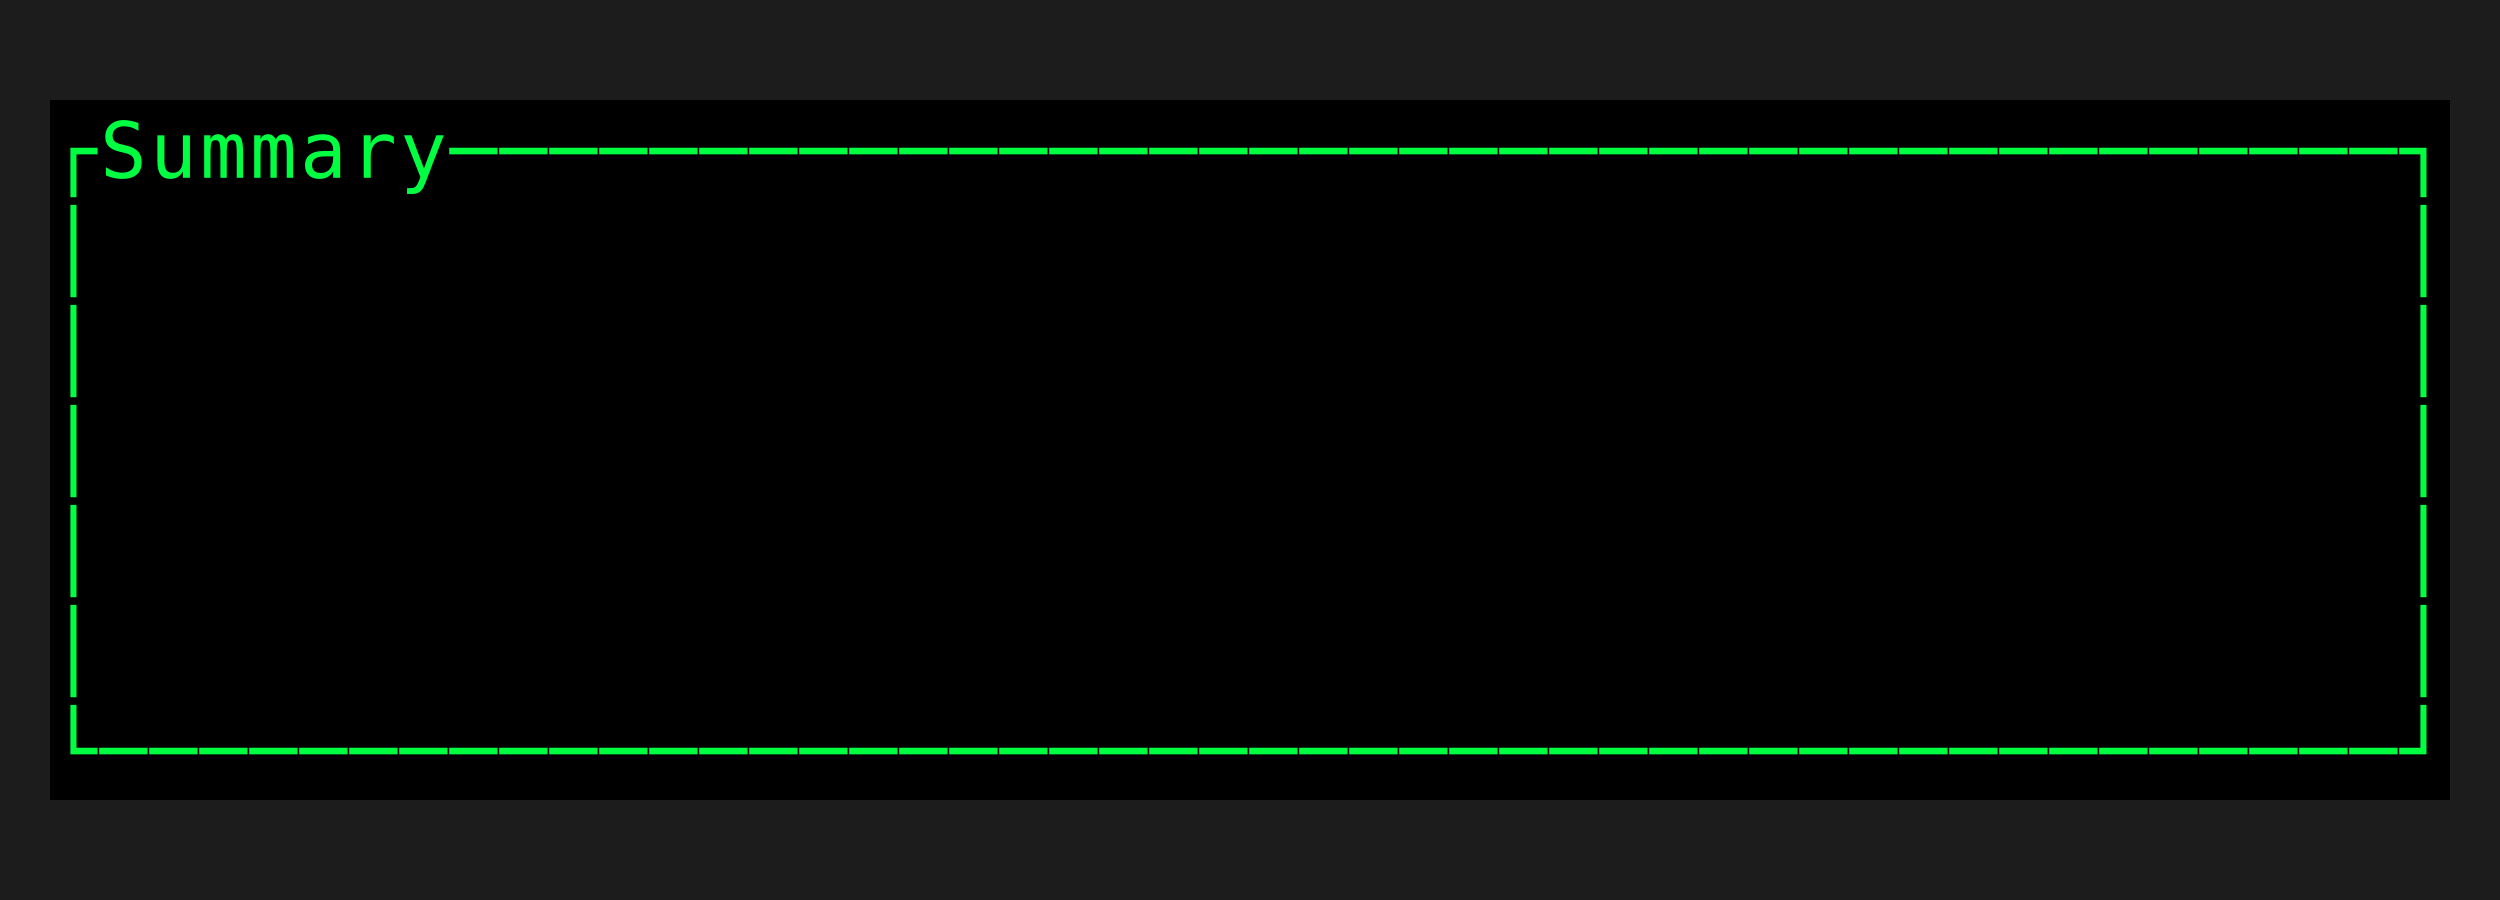
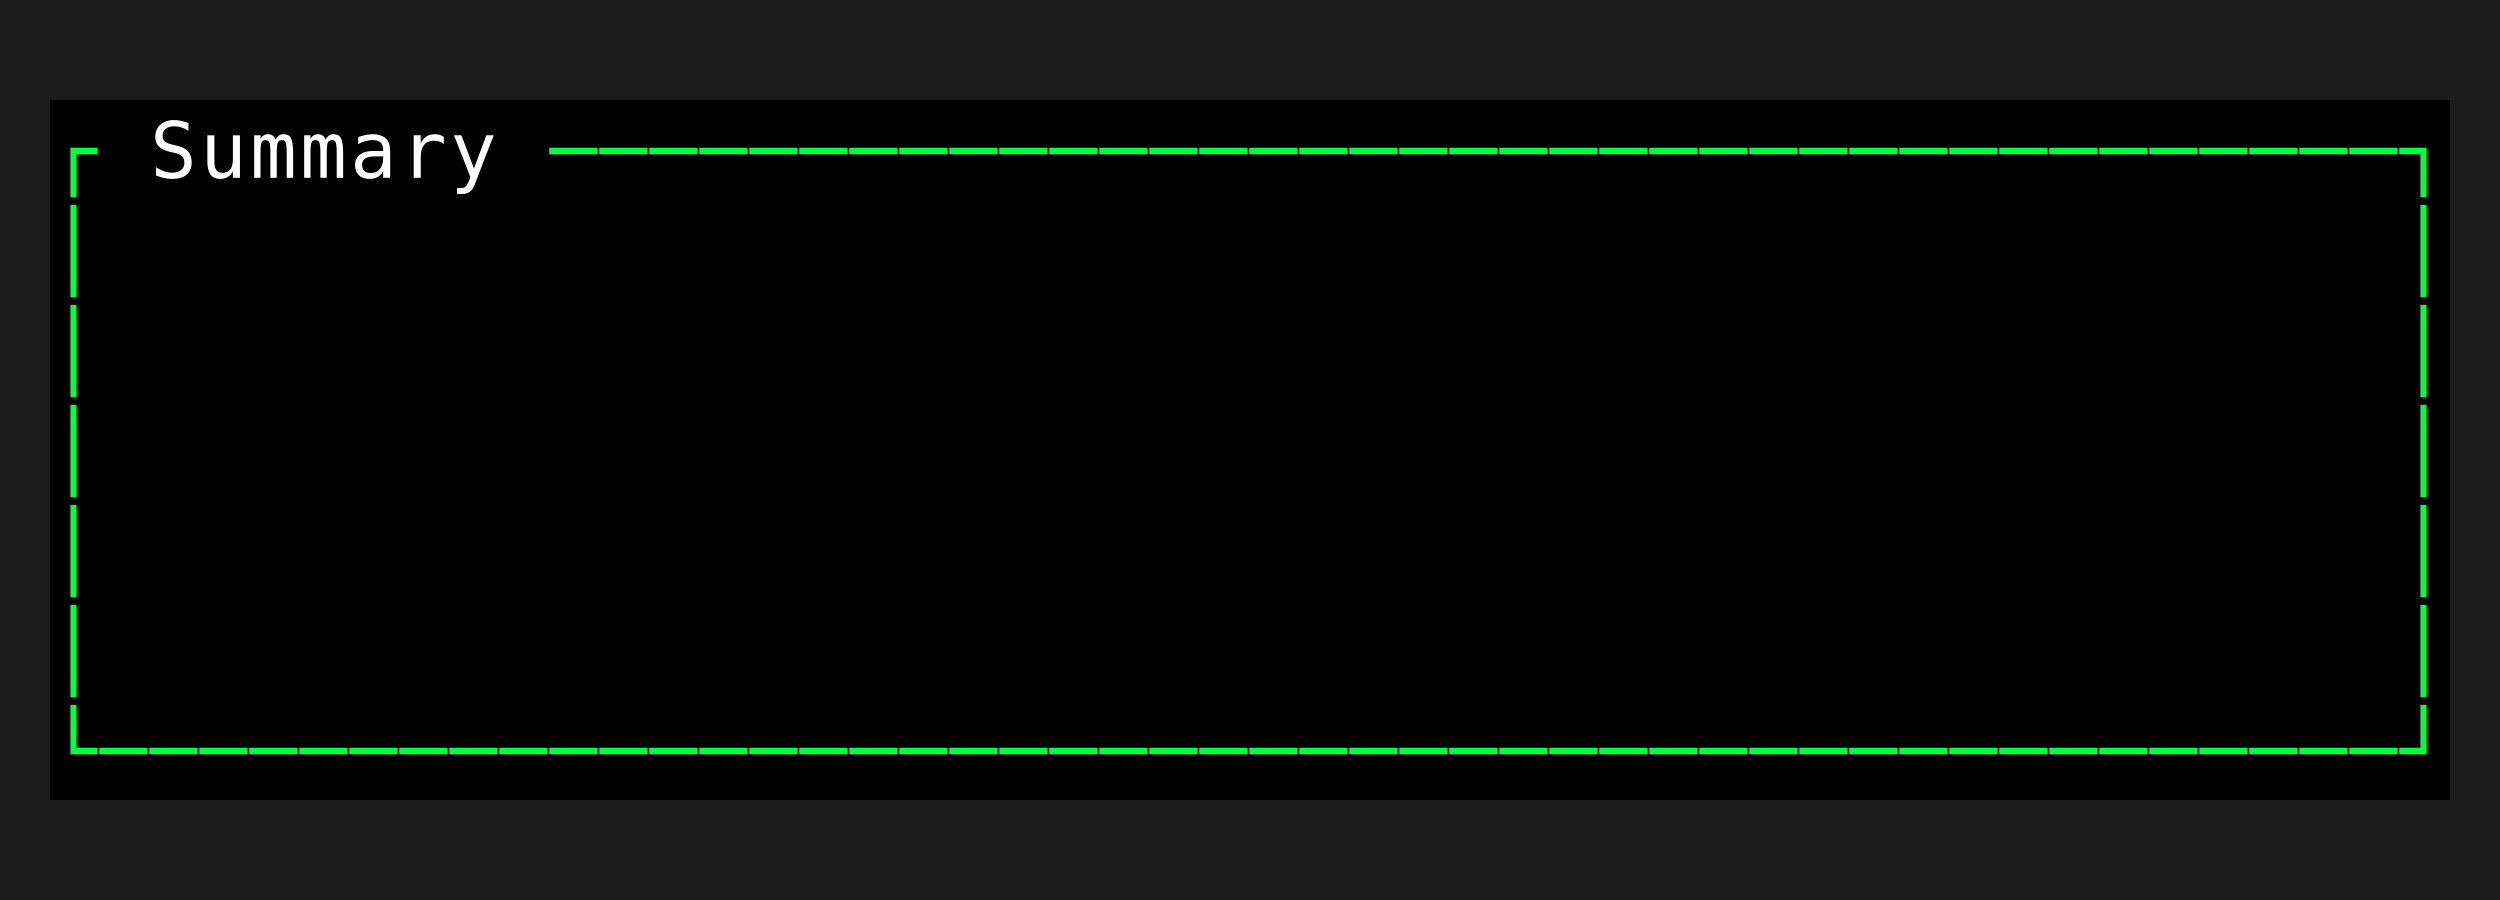
<svg xmlns="http://www.w3.org/2000/svg" width="450" height="162" viewBox="0 0 450 162" role="img" aria-label="Focused panel" style="background:#000000">
  <rect width="100%" height="100%" fill="#000000" />
  <g font-family="ui-monospace, SFMono-Regular, Menlo, Consolas, monospace" font-size="14">
    <rect x="0" y="0" width="9" height="18" fill="#1c1c1c" />
    <rect x="9" y="0" width="9" height="18" fill="#1c1c1c" />
    <rect x="18" y="0" width="9" height="18" fill="#1c1c1c" />
    <rect x="27" y="0" width="9" height="18" fill="#1c1c1c" />
    <rect x="36" y="0" width="9" height="18" fill="#1c1c1c" />
    <rect x="45" y="0" width="9" height="18" fill="#1c1c1c" />
    <rect x="54" y="0" width="9" height="18" fill="#1c1c1c" />
    <rect x="63" y="0" width="9" height="18" fill="#1c1c1c" />
    <rect x="72" y="0" width="9" height="18" fill="#1c1c1c" />
    <rect x="81" y="0" width="9" height="18" fill="#1c1c1c" />
    <rect x="90" y="0" width="9" height="18" fill="#1c1c1c" />
    <rect x="99" y="0" width="9" height="18" fill="#1c1c1c" />
    <rect x="108" y="0" width="9" height="18" fill="#1c1c1c" />
    <rect x="117" y="0" width="9" height="18" fill="#1c1c1c" />
    <rect x="126" y="0" width="9" height="18" fill="#1c1c1c" />
    <rect x="135" y="0" width="9" height="18" fill="#1c1c1c" />
    <rect x="144" y="0" width="9" height="18" fill="#1c1c1c" />
    <rect x="153" y="0" width="9" height="18" fill="#1c1c1c" />
    <rect x="162" y="0" width="9" height="18" fill="#1c1c1c" />
    <rect x="171" y="0" width="9" height="18" fill="#1c1c1c" />
    <rect x="180" y="0" width="9" height="18" fill="#1c1c1c" />
    <rect x="189" y="0" width="9" height="18" fill="#1c1c1c" />
    <rect x="198" y="0" width="9" height="18" fill="#1c1c1c" />
    <rect x="207" y="0" width="9" height="18" fill="#1c1c1c" />
    <rect x="216" y="0" width="9" height="18" fill="#1c1c1c" />
    <rect x="225" y="0" width="9" height="18" fill="#1c1c1c" />
    <rect x="234" y="0" width="9" height="18" fill="#1c1c1c" />
    <rect x="243" y="0" width="9" height="18" fill="#1c1c1c" />
    <rect x="252" y="0" width="9" height="18" fill="#1c1c1c" />
    <rect x="261" y="0" width="9" height="18" fill="#1c1c1c" />
    <rect x="270" y="0" width="9" height="18" fill="#1c1c1c" />
    <rect x="279" y="0" width="9" height="18" fill="#1c1c1c" />
    <rect x="288" y="0" width="9" height="18" fill="#1c1c1c" />
    <rect x="297" y="0" width="9" height="18" fill="#1c1c1c" />
    <rect x="306" y="0" width="9" height="18" fill="#1c1c1c" />
    <rect x="315" y="0" width="9" height="18" fill="#1c1c1c" />
    <rect x="324" y="0" width="9" height="18" fill="#1c1c1c" />
    <rect x="333" y="0" width="9" height="18" fill="#1c1c1c" />
    <rect x="342" y="0" width="9" height="18" fill="#1c1c1c" />
    <rect x="351" y="0" width="9" height="18" fill="#1c1c1c" />
    <rect x="360" y="0" width="9" height="18" fill="#1c1c1c" />
    <rect x="369" y="0" width="9" height="18" fill="#1c1c1c" />
    <rect x="378" y="0" width="9" height="18" fill="#1c1c1c" />
    <rect x="387" y="0" width="9" height="18" fill="#1c1c1c" />
    <rect x="396" y="0" width="9" height="18" fill="#1c1c1c" />
    <rect x="405" y="0" width="9" height="18" fill="#1c1c1c" />
    <rect x="414" y="0" width="9" height="18" fill="#1c1c1c" />
    <rect x="423" y="0" width="9" height="18" fill="#1c1c1c" />
    <rect x="432" y="0" width="9" height="18" fill="#1c1c1c" />
    <rect x="441" y="0" width="9" height="18" fill="#1c1c1c" />
    <rect x="0" y="18" width="9" height="18" fill="#1c1c1c" />
    <text x="9" y="32" fill="#00ff41">┌</text>
-     <text x="18" y="32" fill="#00ff41">S</text>
-     <text x="27" y="32" fill="#00ff41">u</text>
-     <text x="36" y="32" fill="#00ff41">m</text>
-     <text x="45" y="32" fill="#00ff41">m</text>
-     <text x="54" y="32" fill="#00ff41">a</text>
-     <text x="63" y="32" fill="#00ff41">r</text>
-     <text x="72" y="32" fill="#00ff41">y</text>
-     <text x="81" y="32" fill="#00ff41">─</text>
-     <text x="90" y="32" fill="#00ff41">─</text>
+     <text x="27" y="32" fill="#ffffff">S</text>
+     <text x="36" y="32" fill="#ffffff">u</text>
+     <text x="45" y="32" fill="#ffffff">m</text>
+     <text x="54" y="32" fill="#ffffff">m</text>
+     <text x="63" y="32" fill="#ffffff">a</text>
+     <text x="72" y="32" fill="#ffffff">r</text>
+     <text x="81" y="32" fill="#ffffff">y</text>
    <text x="99" y="32" fill="#00ff41">─</text>
    <text x="108" y="32" fill="#00ff41">─</text>
    <text x="117" y="32" fill="#00ff41">─</text>
    <text x="126" y="32" fill="#00ff41">─</text>
    <text x="135" y="32" fill="#00ff41">─</text>
    <text x="144" y="32" fill="#00ff41">─</text>
    <text x="153" y="32" fill="#00ff41">─</text>
    <text x="162" y="32" fill="#00ff41">─</text>
    <text x="171" y="32" fill="#00ff41">─</text>
    <text x="180" y="32" fill="#00ff41">─</text>
    <text x="189" y="32" fill="#00ff41">─</text>
    <text x="198" y="32" fill="#00ff41">─</text>
    <text x="207" y="32" fill="#00ff41">─</text>
    <text x="216" y="32" fill="#00ff41">─</text>
    <text x="225" y="32" fill="#00ff41">─</text>
    <text x="234" y="32" fill="#00ff41">─</text>
    <text x="243" y="32" fill="#00ff41">─</text>
    <text x="252" y="32" fill="#00ff41">─</text>
    <text x="261" y="32" fill="#00ff41">─</text>
    <text x="270" y="32" fill="#00ff41">─</text>
    <text x="279" y="32" fill="#00ff41">─</text>
    <text x="288" y="32" fill="#00ff41">─</text>
    <text x="297" y="32" fill="#00ff41">─</text>
    <text x="306" y="32" fill="#00ff41">─</text>
    <text x="315" y="32" fill="#00ff41">─</text>
    <text x="324" y="32" fill="#00ff41">─</text>
    <text x="333" y="32" fill="#00ff41">─</text>
    <text x="342" y="32" fill="#00ff41">─</text>
    <text x="351" y="32" fill="#00ff41">─</text>
    <text x="360" y="32" fill="#00ff41">─</text>
    <text x="369" y="32" fill="#00ff41">─</text>
    <text x="378" y="32" fill="#00ff41">─</text>
    <text x="387" y="32" fill="#00ff41">─</text>
    <text x="396" y="32" fill="#00ff41">─</text>
    <text x="405" y="32" fill="#00ff41">─</text>
    <text x="414" y="32" fill="#00ff41">─</text>
    <text x="423" y="32" fill="#00ff41">─</text>
    <text x="432" y="32" fill="#00ff41">┐</text>
    <rect x="441" y="18" width="9" height="18" fill="#1c1c1c" />
    <rect x="0" y="36" width="9" height="18" fill="#1c1c1c" />
    <text x="9" y="50" fill="#00ff41">│</text>
    <text x="18" y="50" fill="#000000">S</text>
    <text x="27" y="50" fill="#000000">t</text>
    <text x="36" y="50" fill="#000000">a</text>
    <text x="45" y="50" fill="#000000">t</text>
    <text x="54" y="50" fill="#000000">e</text>
    <text x="90" y="50" fill="#000000">R</text>
    <text x="99" y="50" fill="#000000">e</text>
    <text x="108" y="50" fill="#000000">a</text>
    <text x="117" y="50" fill="#000000">d</text>
    <text x="126" y="50" fill="#000000">y</text>
    <text x="432" y="50" fill="#00ff41">│</text>
    <rect x="441" y="36" width="9" height="18" fill="#1c1c1c" />
    <rect x="0" y="54" width="9" height="18" fill="#1c1c1c" />
    <text x="9" y="68" fill="#00ff41">│</text>
    <text x="18" y="68" fill="#000000">M</text>
    <text x="27" y="68" fill="#000000">o</text>
    <text x="36" y="68" fill="#000000">d</text>
    <text x="45" y="68" fill="#000000">e</text>
    <text x="90" y="68" fill="#000000">I</text>
    <text x="99" y="68" fill="#000000">n</text>
    <text x="108" y="68" fill="#000000">t</text>
    <text x="117" y="68" fill="#000000">e</text>
    <text x="126" y="68" fill="#000000">r</text>
    <text x="135" y="68" fill="#000000">a</text>
    <text x="144" y="68" fill="#000000">c</text>
    <text x="153" y="68" fill="#000000">t</text>
    <text x="162" y="68" fill="#000000">i</text>
    <text x="171" y="68" fill="#000000">v</text>
    <text x="180" y="68" fill="#000000">e</text>
    <text x="432" y="68" fill="#00ff41">│</text>
    <rect x="441" y="54" width="9" height="18" fill="#1c1c1c" />
    <rect x="0" y="72" width="9" height="18" fill="#1c1c1c" />
    <text x="9" y="86" fill="#00ff41">│</text>
    <text x="432" y="86" fill="#00ff41">│</text>
    <rect x="441" y="72" width="9" height="18" fill="#1c1c1c" />
    <rect x="0" y="90" width="9" height="18" fill="#1c1c1c" />
    <text x="9" y="104" fill="#00ff41">│</text>
    <text x="432" y="104" fill="#00ff41">│</text>
    <rect x="441" y="90" width="9" height="18" fill="#1c1c1c" />
    <rect x="0" y="108" width="9" height="18" fill="#1c1c1c" />
    <text x="9" y="122" fill="#00ff41">│</text>
    <text x="432" y="122" fill="#00ff41">│</text>
    <rect x="441" y="108" width="9" height="18" fill="#1c1c1c" />
    <rect x="0" y="126" width="9" height="18" fill="#1c1c1c" />
    <text x="9" y="140" fill="#00ff41">└</text>
    <text x="18" y="140" fill="#00ff41">─</text>
    <text x="27" y="140" fill="#00ff41">─</text>
    <text x="36" y="140" fill="#00ff41">─</text>
    <text x="45" y="140" fill="#00ff41">─</text>
    <text x="54" y="140" fill="#00ff41">─</text>
    <text x="63" y="140" fill="#00ff41">─</text>
    <text x="72" y="140" fill="#00ff41">─</text>
    <text x="81" y="140" fill="#00ff41">─</text>
    <text x="90" y="140" fill="#00ff41">─</text>
    <text x="99" y="140" fill="#00ff41">─</text>
    <text x="108" y="140" fill="#00ff41">─</text>
    <text x="117" y="140" fill="#00ff41">─</text>
    <text x="126" y="140" fill="#00ff41">─</text>
    <text x="135" y="140" fill="#00ff41">─</text>
    <text x="144" y="140" fill="#00ff41">─</text>
    <text x="153" y="140" fill="#00ff41">─</text>
    <text x="162" y="140" fill="#00ff41">─</text>
    <text x="171" y="140" fill="#00ff41">─</text>
    <text x="180" y="140" fill="#00ff41">─</text>
    <text x="189" y="140" fill="#00ff41">─</text>
    <text x="198" y="140" fill="#00ff41">─</text>
    <text x="207" y="140" fill="#00ff41">─</text>
    <text x="216" y="140" fill="#00ff41">─</text>
    <text x="225" y="140" fill="#00ff41">─</text>
    <text x="234" y="140" fill="#00ff41">─</text>
    <text x="243" y="140" fill="#00ff41">─</text>
    <text x="252" y="140" fill="#00ff41">─</text>
    <text x="261" y="140" fill="#00ff41">─</text>
    <text x="270" y="140" fill="#00ff41">─</text>
    <text x="279" y="140" fill="#00ff41">─</text>
    <text x="288" y="140" fill="#00ff41">─</text>
    <text x="297" y="140" fill="#00ff41">─</text>
    <text x="306" y="140" fill="#00ff41">─</text>
    <text x="315" y="140" fill="#00ff41">─</text>
    <text x="324" y="140" fill="#00ff41">─</text>
    <text x="333" y="140" fill="#00ff41">─</text>
    <text x="342" y="140" fill="#00ff41">─</text>
    <text x="351" y="140" fill="#00ff41">─</text>
    <text x="360" y="140" fill="#00ff41">─</text>
    <text x="369" y="140" fill="#00ff41">─</text>
    <text x="378" y="140" fill="#00ff41">─</text>
    <text x="387" y="140" fill="#00ff41">─</text>
    <text x="396" y="140" fill="#00ff41">─</text>
    <text x="405" y="140" fill="#00ff41">─</text>
    <text x="414" y="140" fill="#00ff41">─</text>
    <text x="423" y="140" fill="#00ff41">─</text>
    <text x="432" y="140" fill="#00ff41">┘</text>
    <rect x="441" y="126" width="9" height="18" fill="#1c1c1c" />
    <rect x="0" y="144" width="9" height="18" fill="#1c1c1c" />
    <rect x="9" y="144" width="9" height="18" fill="#1c1c1c" />
    <rect x="18" y="144" width="9" height="18" fill="#1c1c1c" />
    <rect x="27" y="144" width="9" height="18" fill="#1c1c1c" />
    <rect x="36" y="144" width="9" height="18" fill="#1c1c1c" />
    <rect x="45" y="144" width="9" height="18" fill="#1c1c1c" />
    <rect x="54" y="144" width="9" height="18" fill="#1c1c1c" />
    <rect x="63" y="144" width="9" height="18" fill="#1c1c1c" />
    <rect x="72" y="144" width="9" height="18" fill="#1c1c1c" />
    <rect x="81" y="144" width="9" height="18" fill="#1c1c1c" />
    <rect x="90" y="144" width="9" height="18" fill="#1c1c1c" />
    <rect x="99" y="144" width="9" height="18" fill="#1c1c1c" />
    <rect x="108" y="144" width="9" height="18" fill="#1c1c1c" />
    <rect x="117" y="144" width="9" height="18" fill="#1c1c1c" />
    <rect x="126" y="144" width="9" height="18" fill="#1c1c1c" />
    <rect x="135" y="144" width="9" height="18" fill="#1c1c1c" />
    <rect x="144" y="144" width="9" height="18" fill="#1c1c1c" />
    <rect x="153" y="144" width="9" height="18" fill="#1c1c1c" />
    <rect x="162" y="144" width="9" height="18" fill="#1c1c1c" />
    <rect x="171" y="144" width="9" height="18" fill="#1c1c1c" />
    <rect x="180" y="144" width="9" height="18" fill="#1c1c1c" />
    <rect x="189" y="144" width="9" height="18" fill="#1c1c1c" />
    <rect x="198" y="144" width="9" height="18" fill="#1c1c1c" />
    <rect x="207" y="144" width="9" height="18" fill="#1c1c1c" />
    <rect x="216" y="144" width="9" height="18" fill="#1c1c1c" />
    <rect x="225" y="144" width="9" height="18" fill="#1c1c1c" />
    <rect x="234" y="144" width="9" height="18" fill="#1c1c1c" />
    <rect x="243" y="144" width="9" height="18" fill="#1c1c1c" />
    <rect x="252" y="144" width="9" height="18" fill="#1c1c1c" />
    <rect x="261" y="144" width="9" height="18" fill="#1c1c1c" />
    <rect x="270" y="144" width="9" height="18" fill="#1c1c1c" />
    <rect x="279" y="144" width="9" height="18" fill="#1c1c1c" />
    <rect x="288" y="144" width="9" height="18" fill="#1c1c1c" />
    <rect x="297" y="144" width="9" height="18" fill="#1c1c1c" />
    <rect x="306" y="144" width="9" height="18" fill="#1c1c1c" />
    <rect x="315" y="144" width="9" height="18" fill="#1c1c1c" />
    <rect x="324" y="144" width="9" height="18" fill="#1c1c1c" />
    <rect x="333" y="144" width="9" height="18" fill="#1c1c1c" />
    <rect x="342" y="144" width="9" height="18" fill="#1c1c1c" />
    <rect x="351" y="144" width="9" height="18" fill="#1c1c1c" />
    <rect x="360" y="144" width="9" height="18" fill="#1c1c1c" />
    <rect x="369" y="144" width="9" height="18" fill="#1c1c1c" />
    <rect x="378" y="144" width="9" height="18" fill="#1c1c1c" />
    <rect x="387" y="144" width="9" height="18" fill="#1c1c1c" />
    <rect x="396" y="144" width="9" height="18" fill="#1c1c1c" />
    <rect x="405" y="144" width="9" height="18" fill="#1c1c1c" />
    <rect x="414" y="144" width="9" height="18" fill="#1c1c1c" />
    <rect x="423" y="144" width="9" height="18" fill="#1c1c1c" />
    <rect x="432" y="144" width="9" height="18" fill="#1c1c1c" />
    <rect x="441" y="144" width="9" height="18" fill="#1c1c1c" />
  </g>
</svg>
